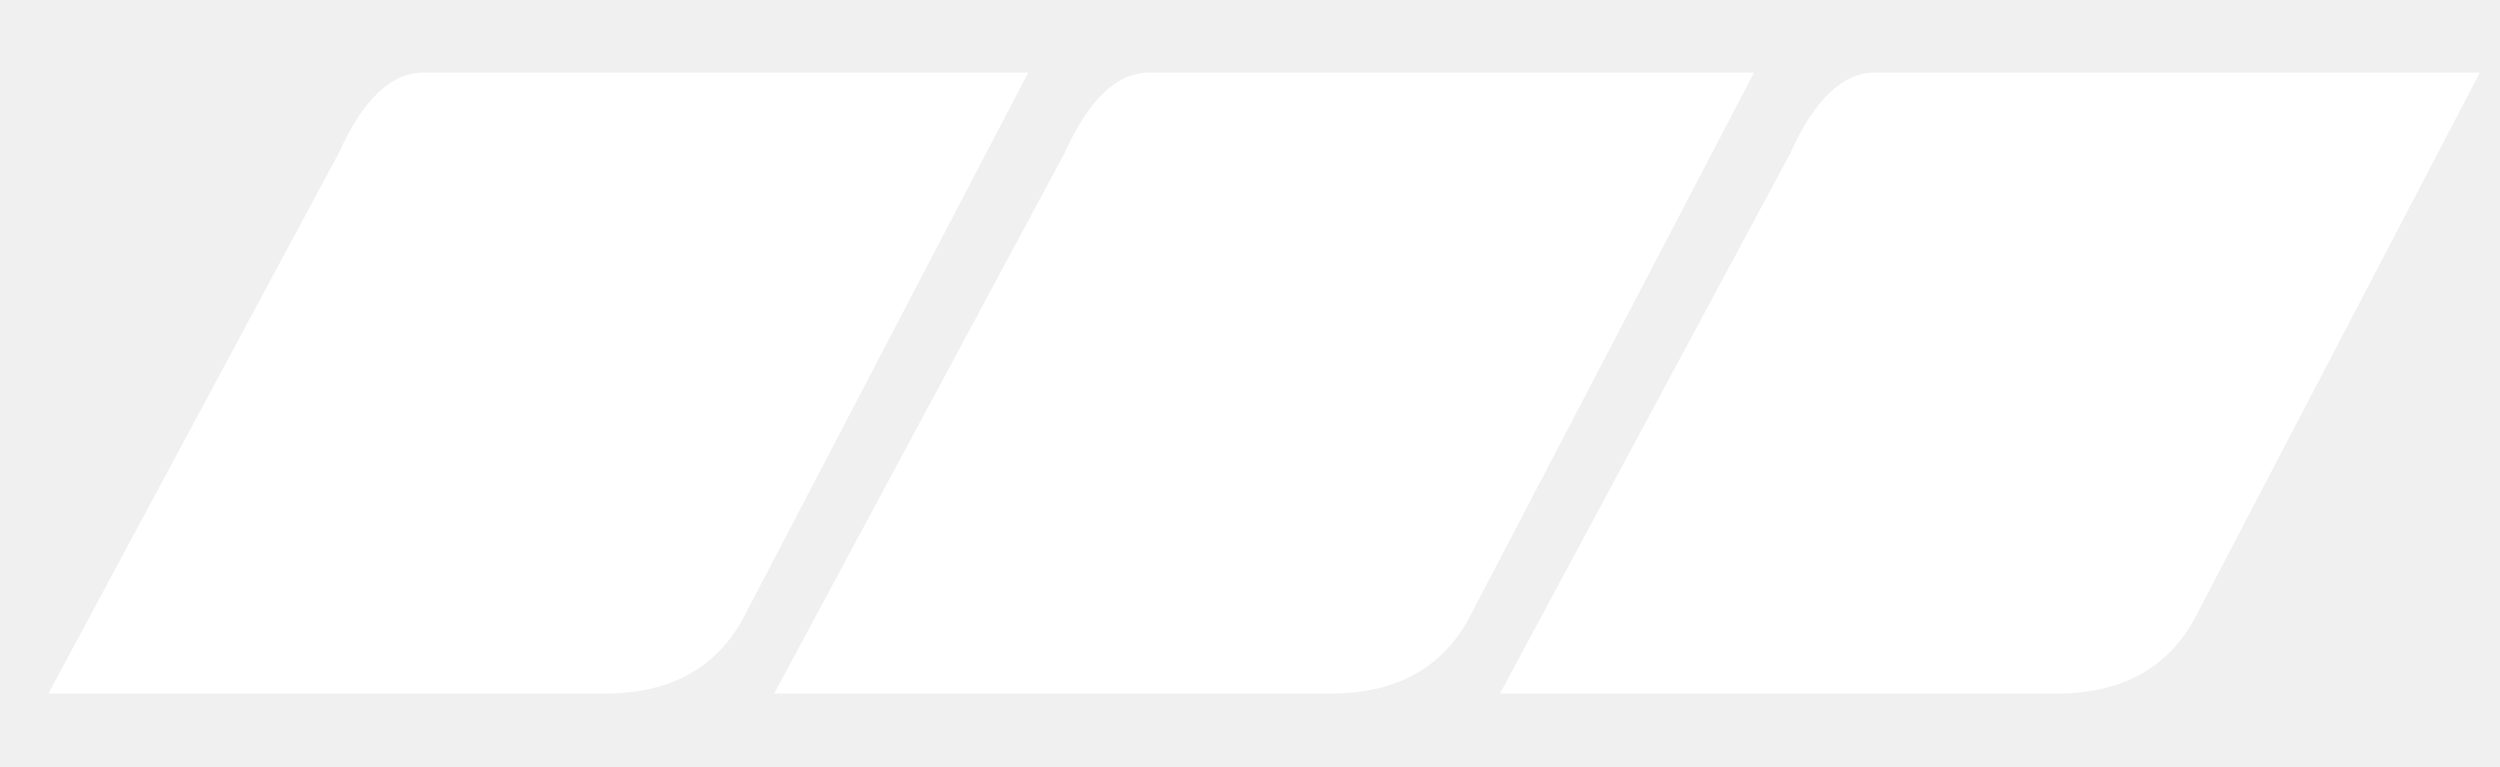
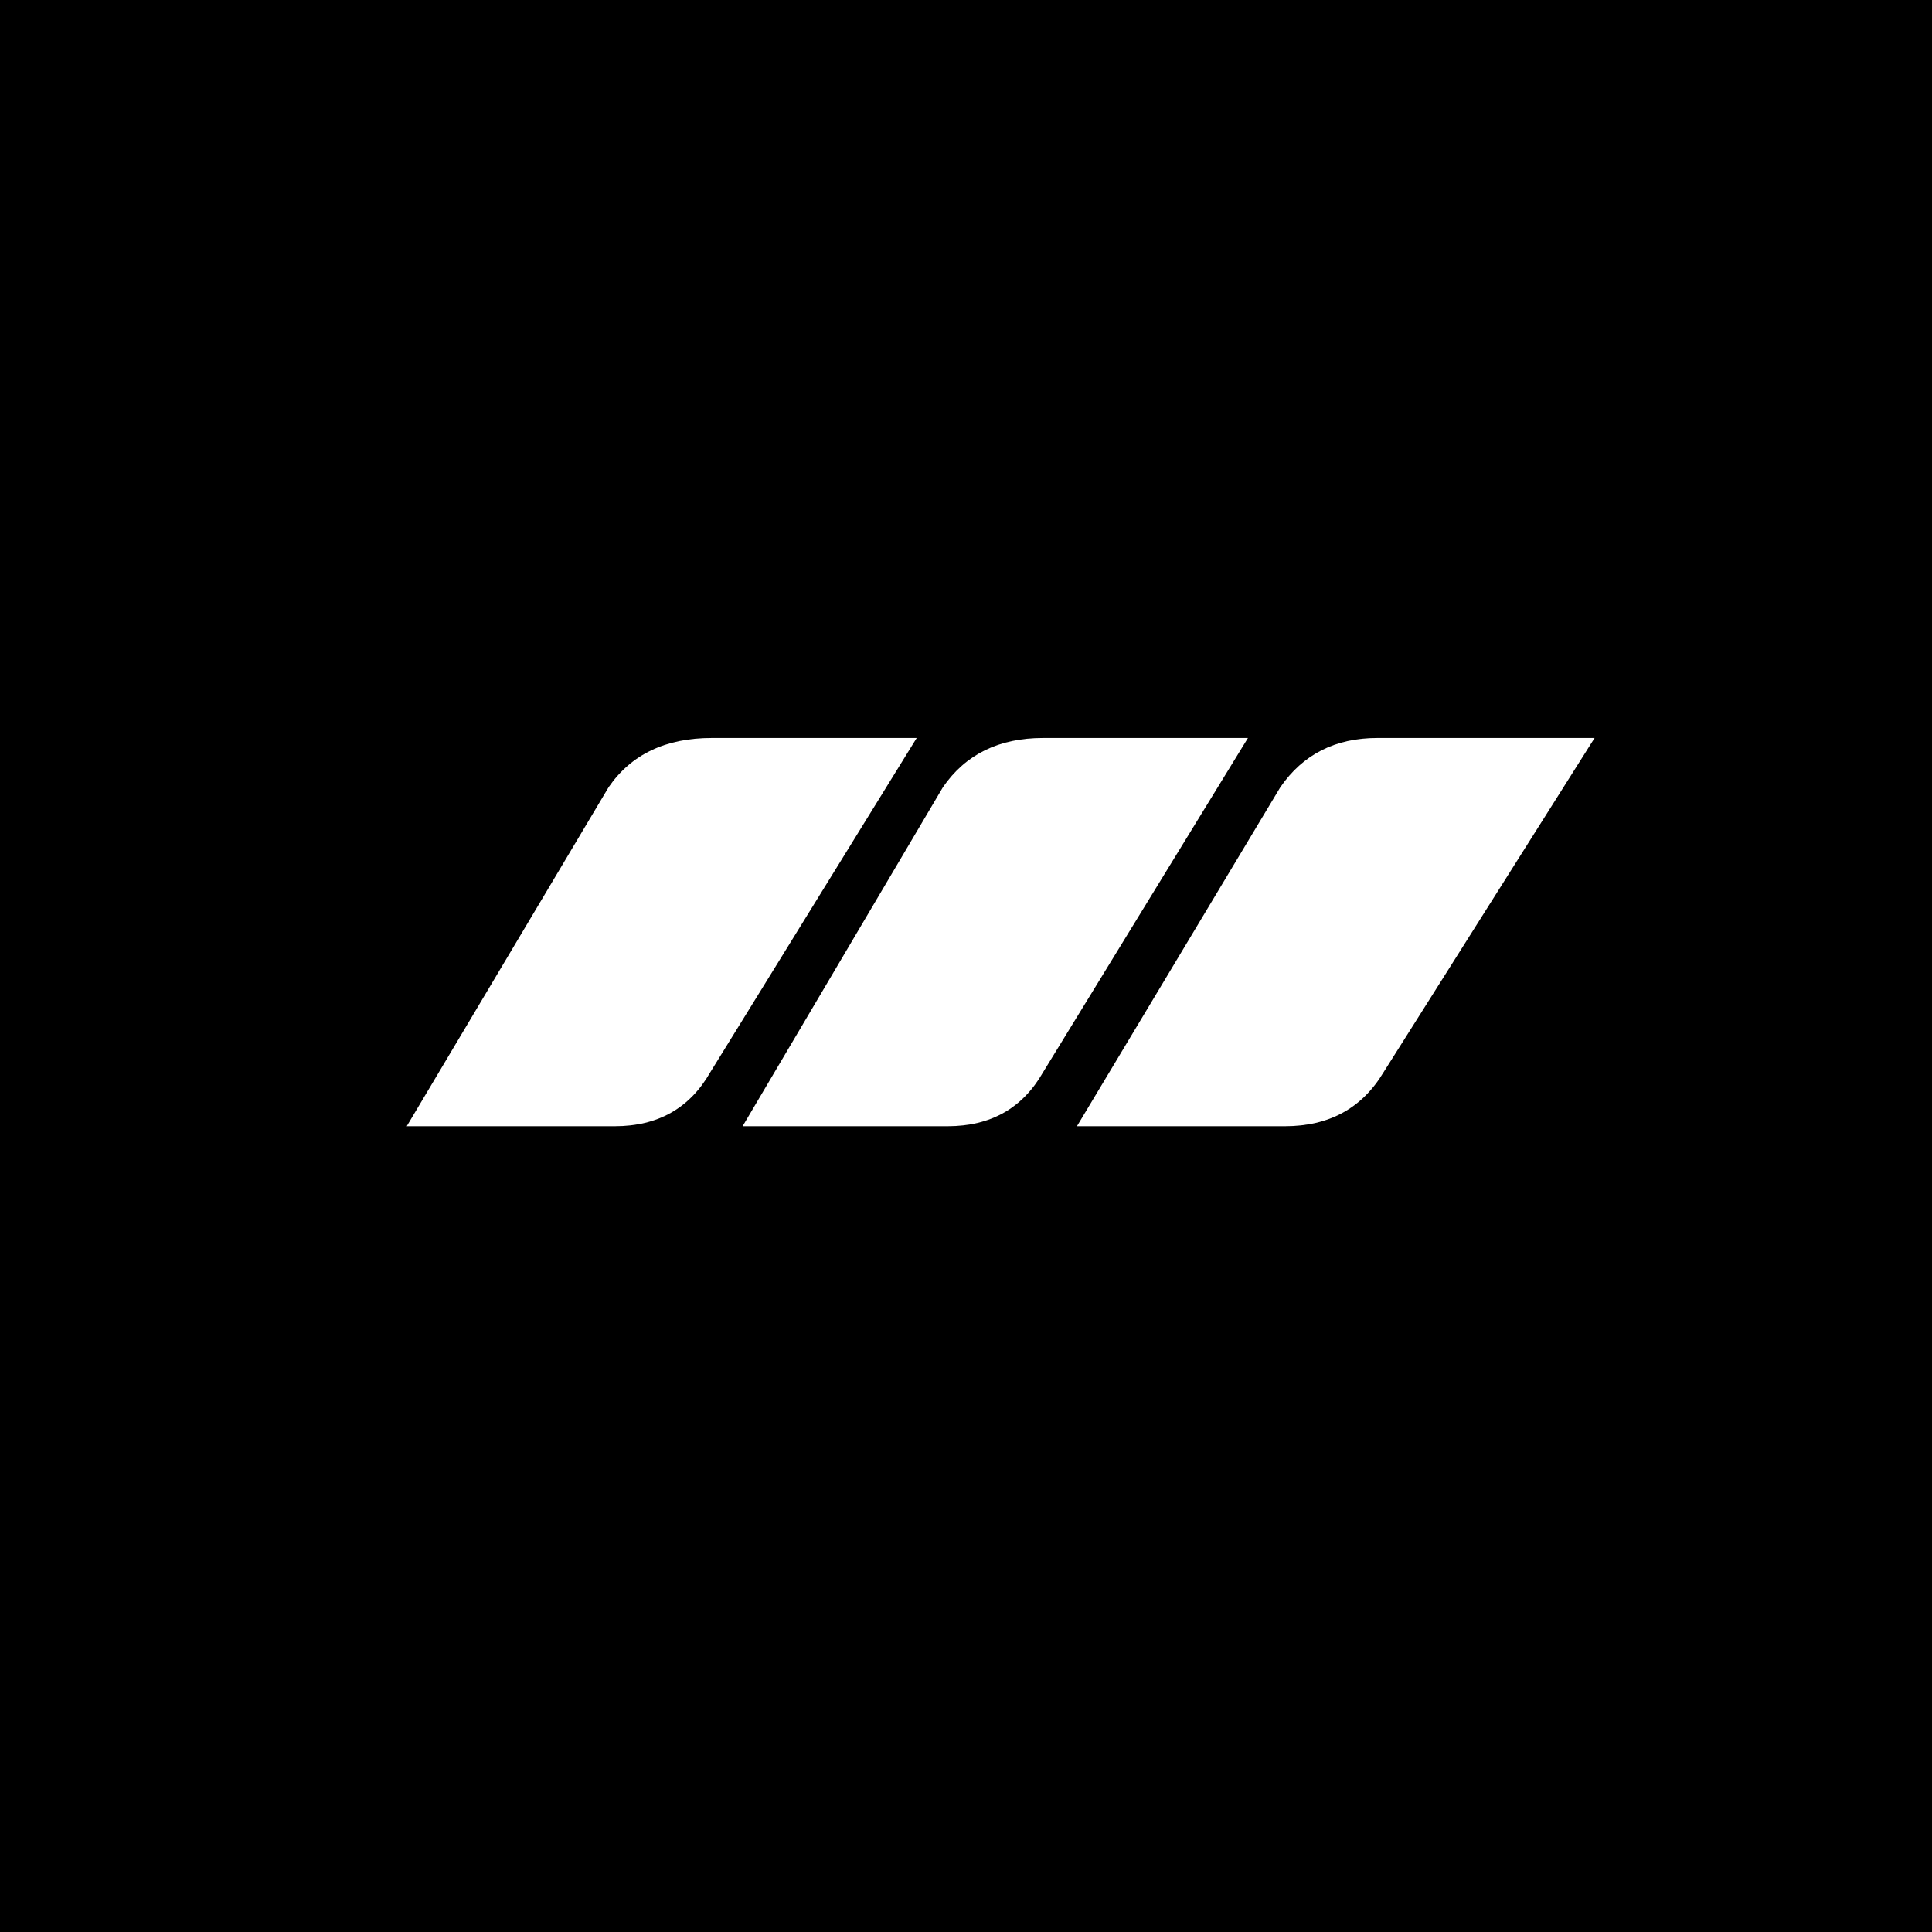
- <svg xmlns="http://www.w3.org/2000/svg" viewBox="0 0 620 190" role="img" aria-label="High Style Creative mark">
+ <svg xmlns="http://www.w3.org/2000/svg" viewBox="0 0 1254 1254" role="img" aria-label="High Style mark" preserveAspectRatio="xMidYMid meet">
+   <rect width="1254" height="1254" fill="#000000" />
  <g fill="#ffffff">
-     <path d="M105 18H255L185 152Q175 172 150 172H12L84 38Q93 18 105 18Z" />
-     <path d="M285 18H435L365 152Q355 172 330 172H192L264 38Q273 18 285 18Z" />
-     <path d="M465 18H615L545 152Q535 172 510 172H372L444 38Q453 18 465 18Z" />
+     <path d="M462 479H595L461 696Q441 731 399 731H264L395 511Q417 479 462 479Z" />
+     <path d="M677 479H810L677 696Q657 731 615 731H482L612 511Q634 479 677 479Z" />
+     <path d="M894 479H1035L898 696Q877 731 834 731H699L831 511Q853 479 894 479Z" />
  </g>
</svg>
